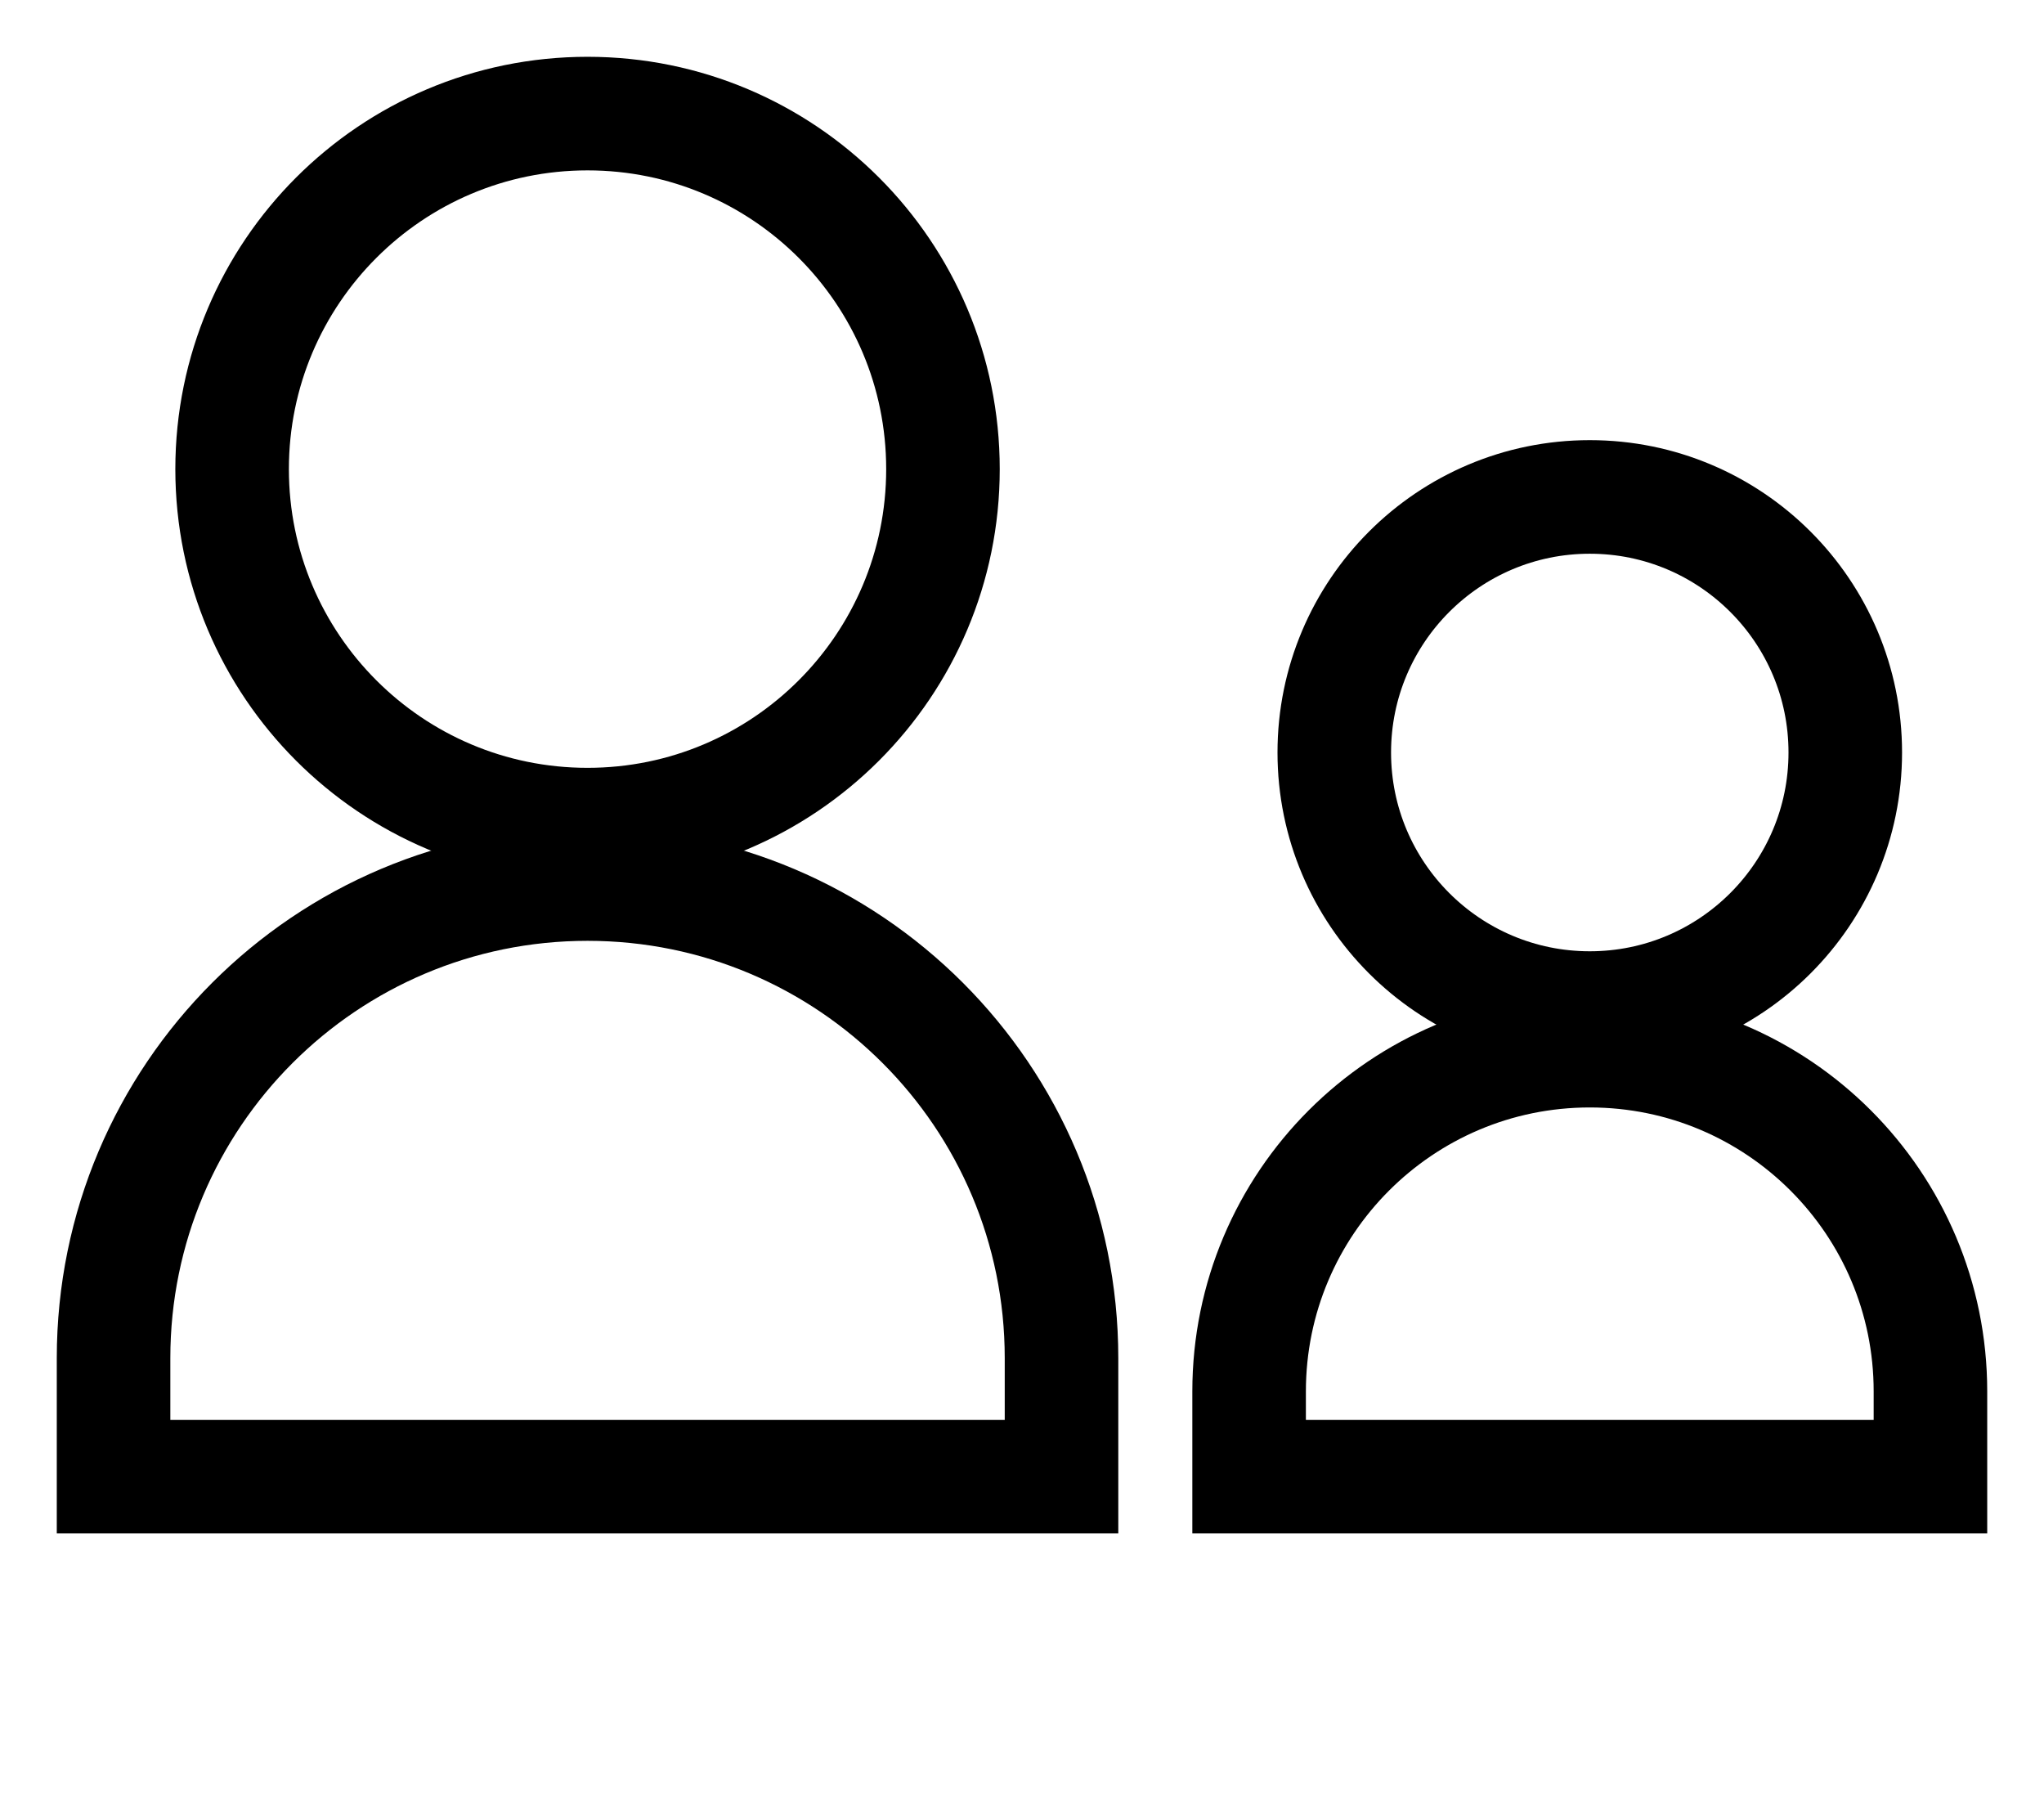
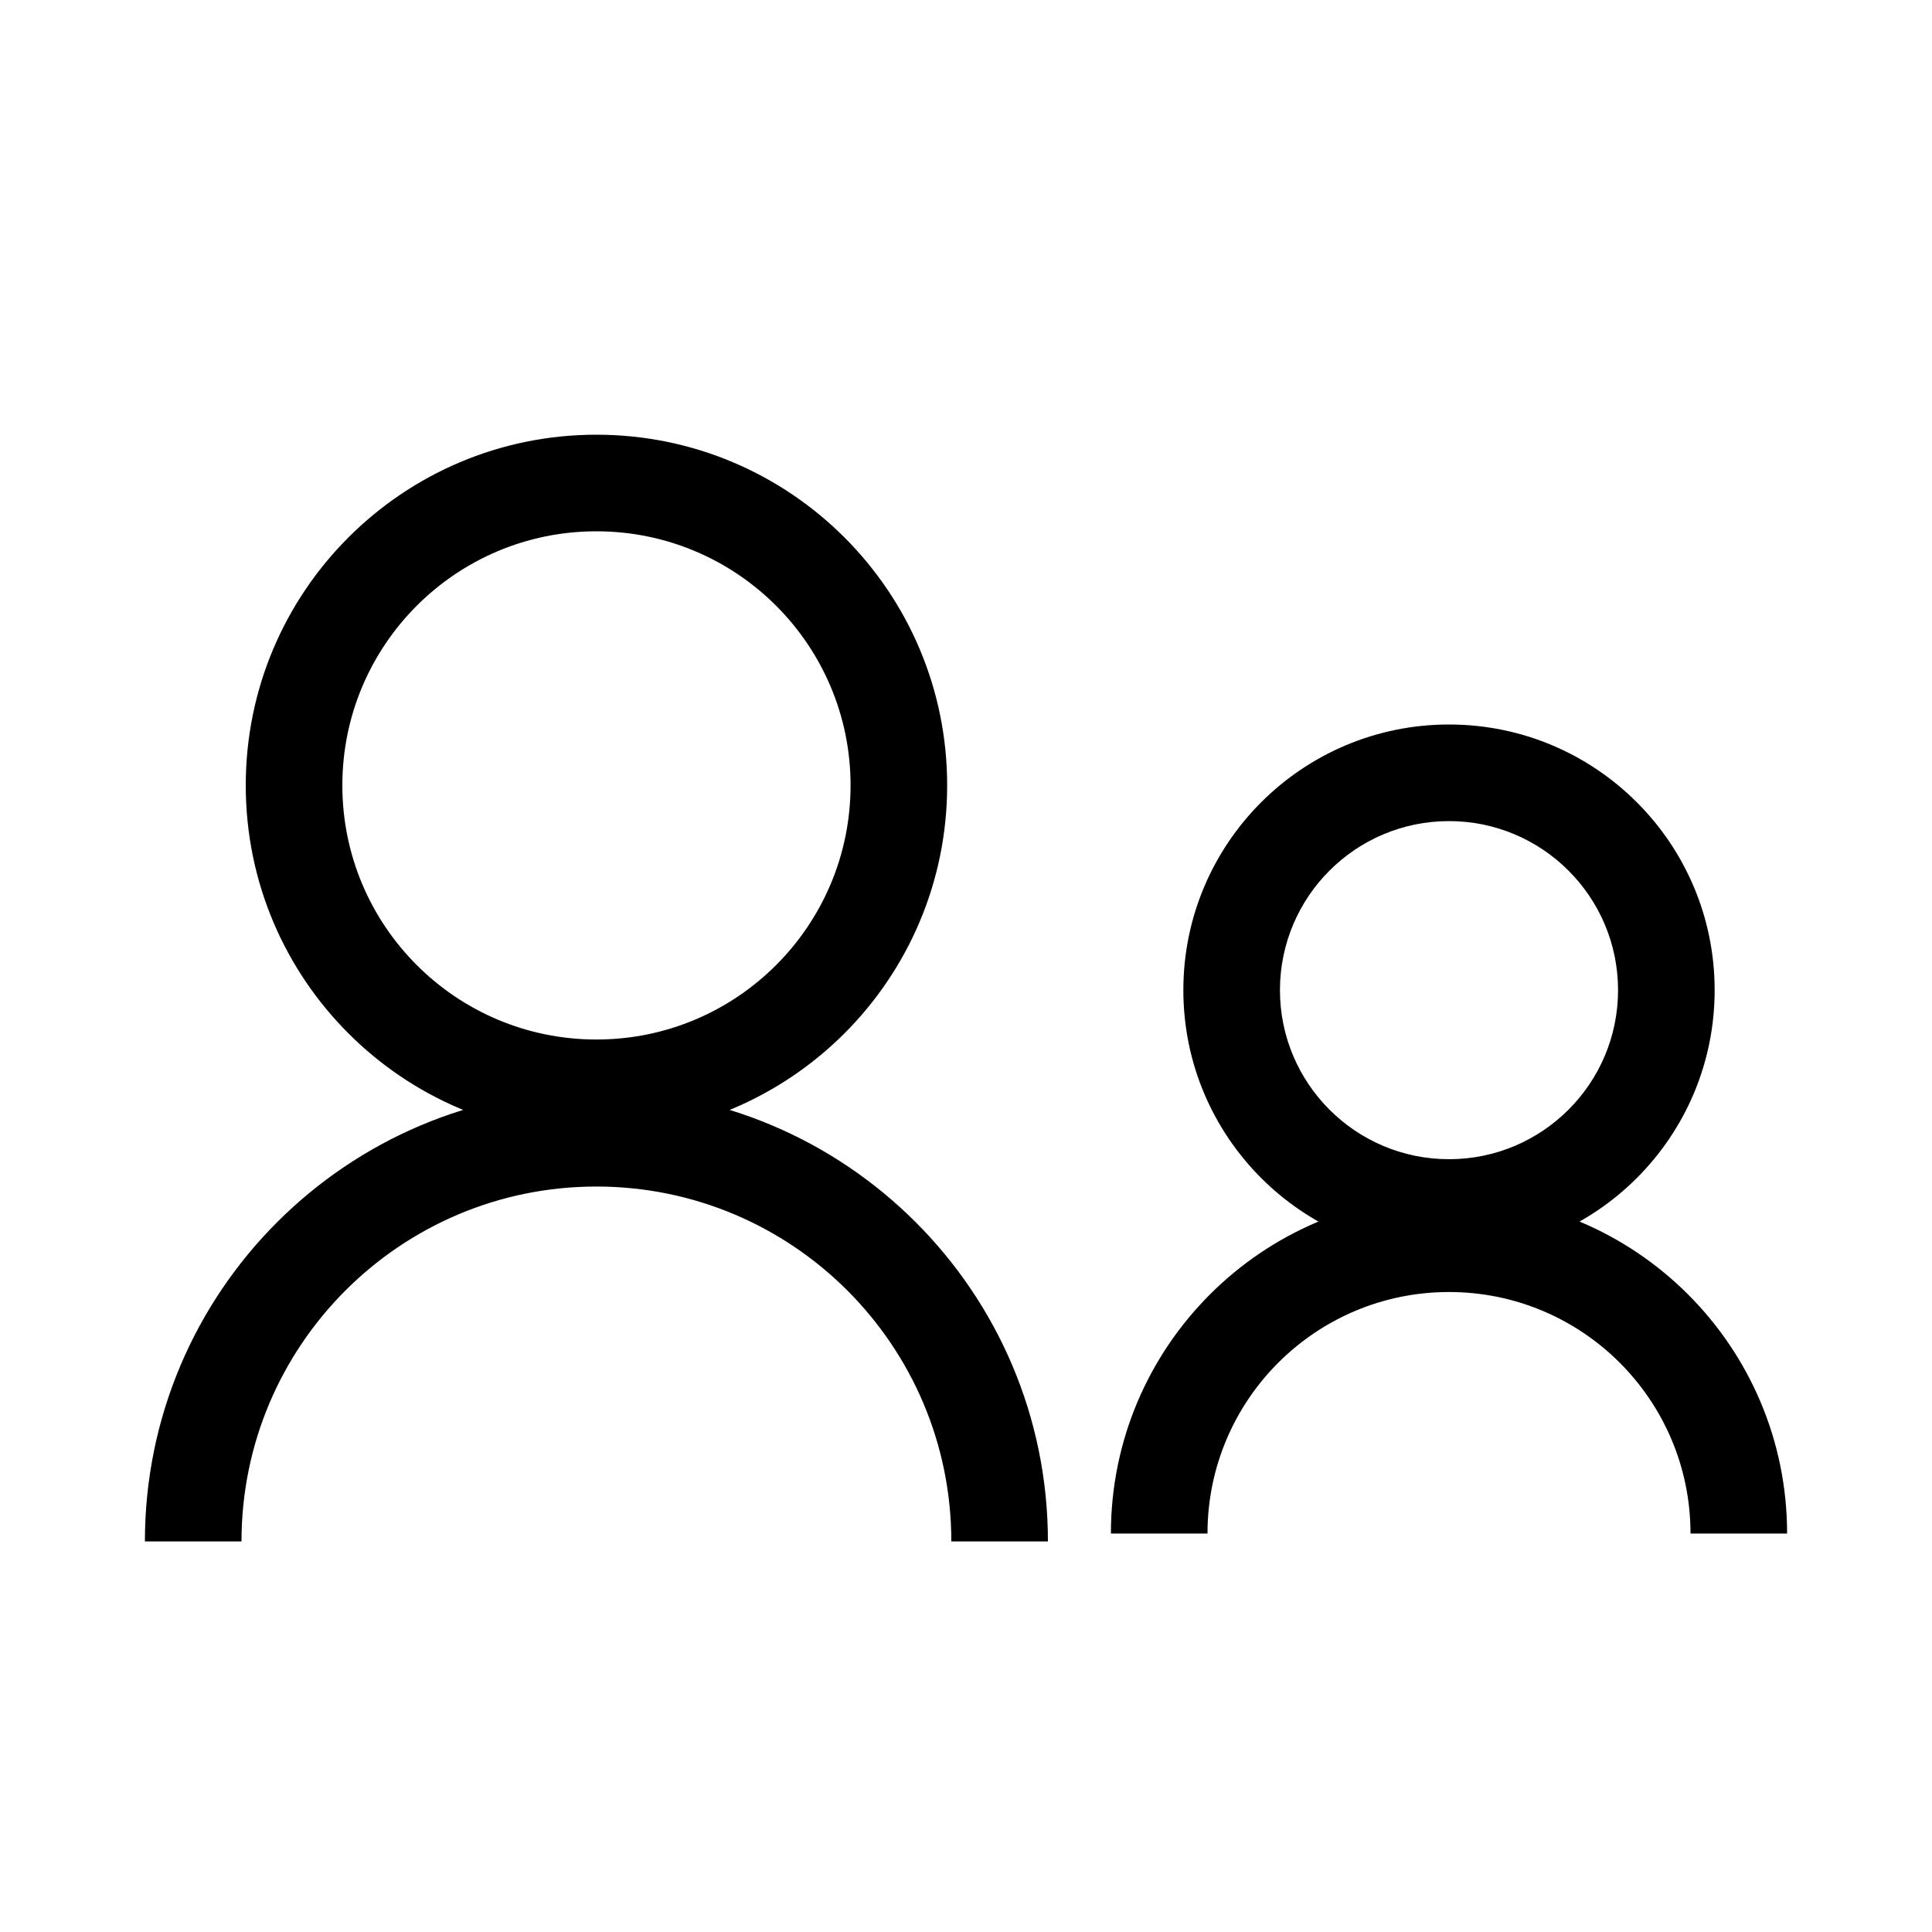
- <svg xmlns="http://www.w3.org/2000/svg" width="18" height="16" viewBox="0 0 18 16" fill="none">
-   <path d="M14 9.25C12.343 9.25 11 10.593 11 12.25V13H17V12.25C17 10.593 15.657 9.25 14 9.25Z" stroke="currentColor" />
-   <ellipse cx="14" cy="6.625" rx="2.25" ry="2.25" stroke="currentColor" stroke-linecap="square" />
-   <path d="M5.174 7.783C2.869 7.783 1 9.651 1 11.957V13H9.348V11.957C9.348 9.651 7.479 7.783 5.174 7.783Z" stroke="currentColor" />
-   <ellipse cx="5.174" cy="4.13" rx="3.13" ry="3.13" stroke="currentColor" stroke-linecap="square" />
+ <svg xmlns="http://www.w3.org/2000/svg" width="20" height="20" viewBox="0 0 20 20" fill="none">
+   <path d="M12.5 15.875C12.5 14.494 13.619 13.375 15 13.375V12.375C13.067 12.375 11.5 13.942 11.5 15.875H12.5ZM15 13.375C16.381 13.375 17.5 14.494 17.5 15.875H18.5C18.5 13.942 16.933 12.375 15 12.375V13.375ZM16.75 10.25C16.75 11.216 15.966 12 15 12V13C16.519 13 17.75 11.769 17.75 10.25H16.75ZM15 12C14.034 12 13.25 11.216 13.25 10.25H12.25C12.25 11.769 13.481 13 15 13V12ZM13.25 10.25C13.25 9.284 14.034 8.5 15 8.5V7.5C13.481 7.5 12.25 8.731 12.25 10.25H13.25ZM15 8.5C15.966 8.5 16.75 9.284 16.75 10.25H17.75C17.75 8.731 16.519 7.5 15 7.5V8.5ZM2.5 15.957C2.5 13.928 4.145 12.283 6.174 12.283V11.283C3.593 11.283 1.5 13.375 1.5 15.957H2.5ZM6.174 12.283C8.203 12.283 9.848 13.928 9.848 15.957H10.848C10.848 13.375 8.755 11.283 6.174 11.283V12.283ZM8.805 8.13C8.805 9.583 7.627 10.761 6.174 10.761V11.761C8.179 11.761 9.805 10.136 9.805 8.13H8.805ZM6.174 10.761C4.721 10.761 3.544 9.583 3.544 8.13H2.544C2.544 10.136 4.169 11.761 6.174 11.761V10.761ZM3.544 8.13C3.544 6.678 4.721 5.5 6.174 5.5V4.5C4.169 4.5 2.544 6.125 2.544 8.13H3.544ZM6.174 5.5C7.627 5.5 8.805 6.678 8.805 8.13H9.805C9.805 6.125 8.179 4.5 6.174 4.5V5.5Z" fill="currentColor" />
</svg>
